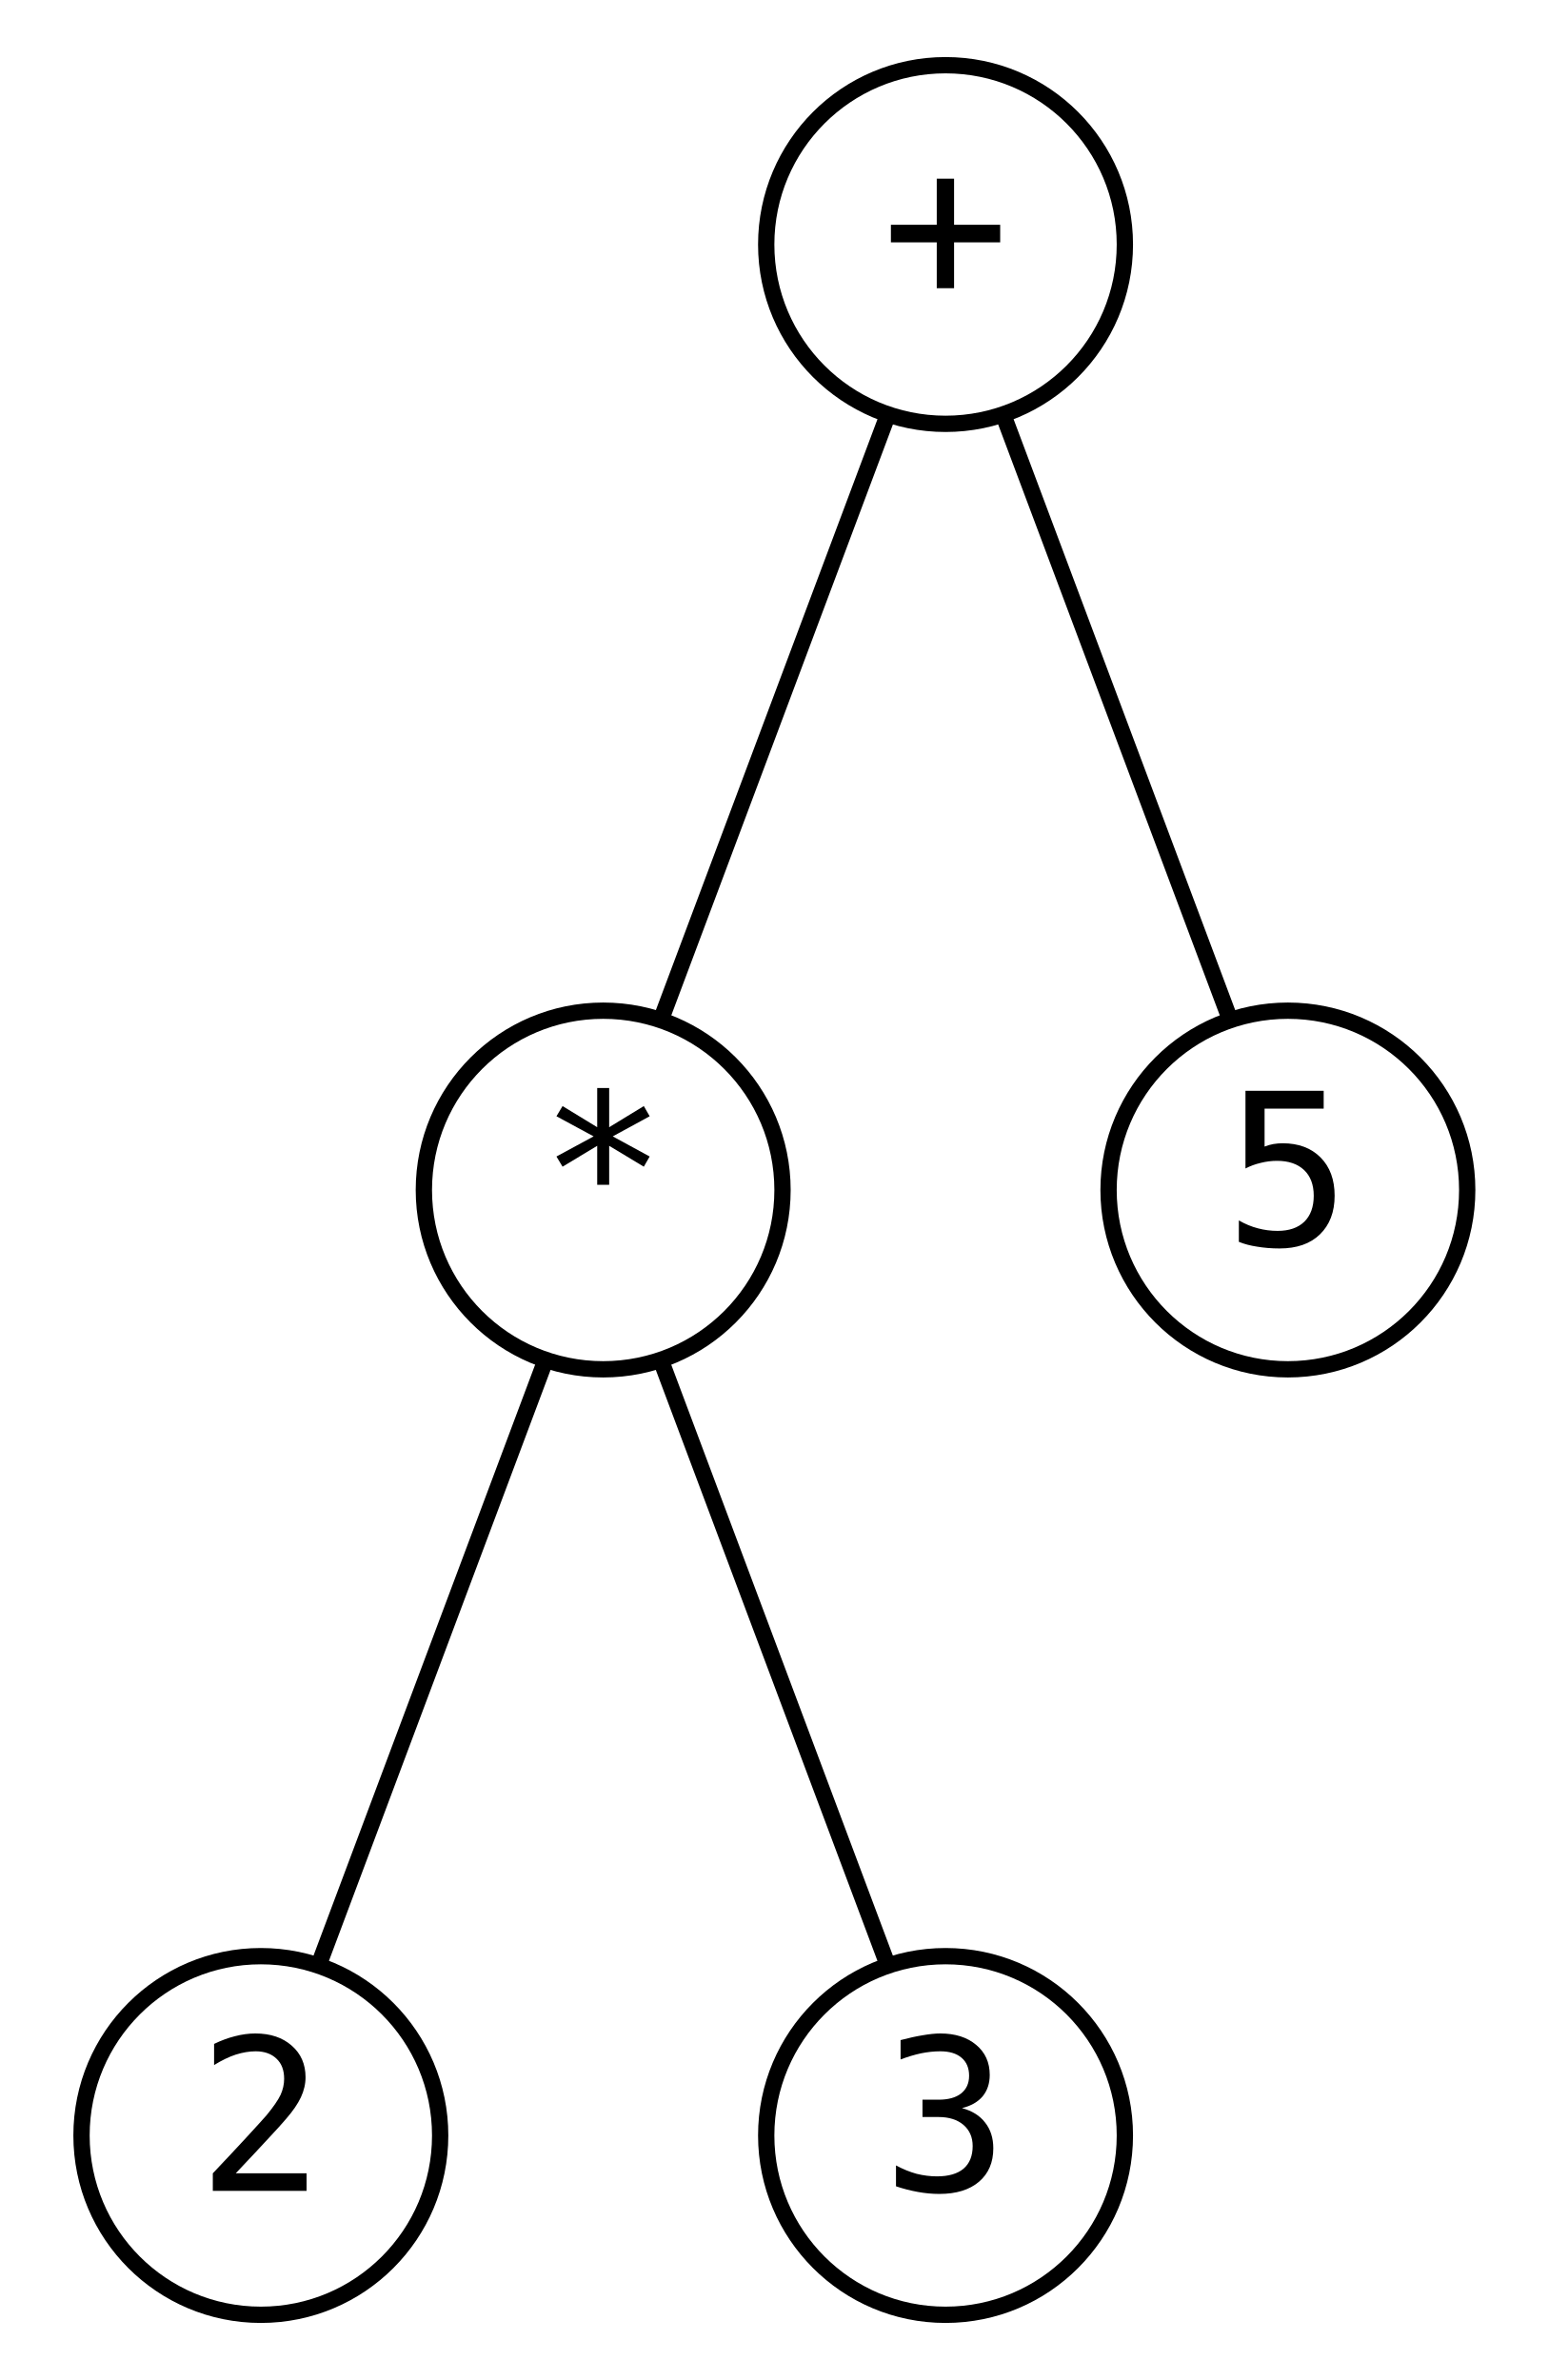
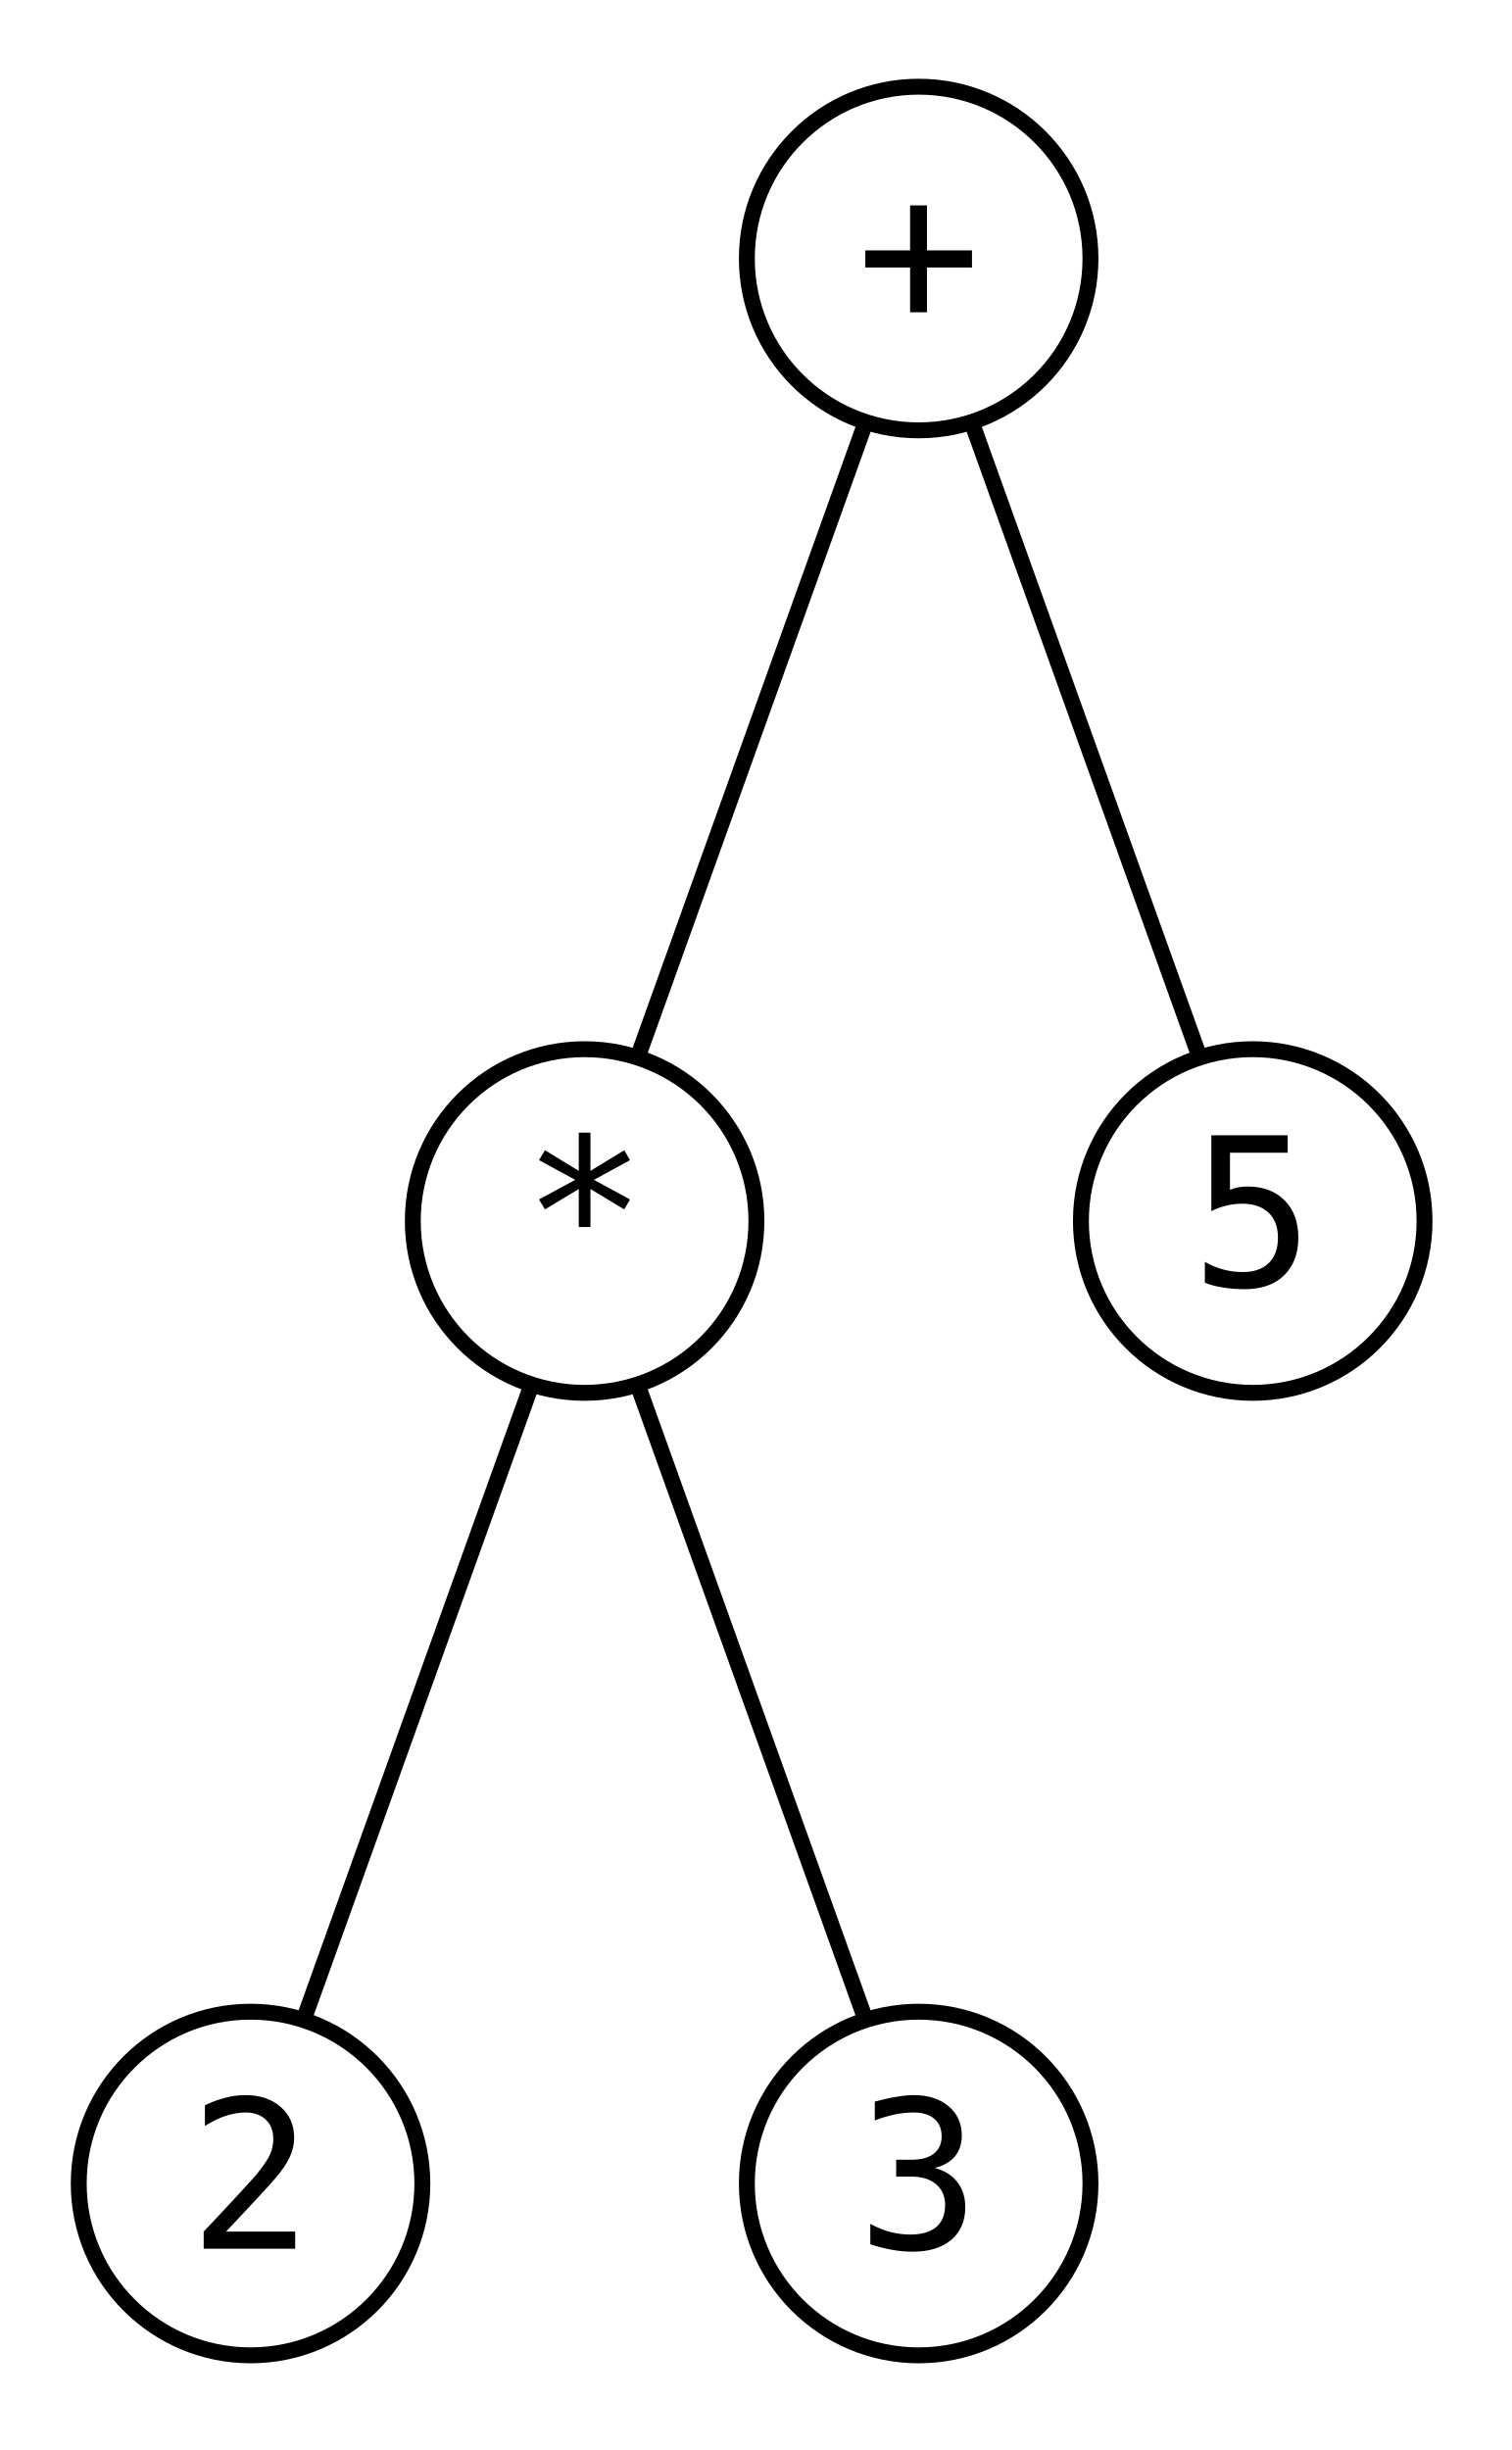
- <svg xmlns="http://www.w3.org/2000/svg" width="95pt" height="146pt" viewBox="0.00 0.00 95.00 146.00">
-   <g id="graph0" class="graph" transform="scale(1 1) rotate(0) translate(4 142)">
+ <svg xmlns="http://www.w3.org/2000/svg" width="95pt" height="154pt" viewBox="0.00 0.00 95.00 154.00">
+   <g id="graph0" class="graph" transform="scale(1 1) rotate(0) translate(4 149.5)">
    <g id="node1" class="node">
-       <ellipse fill="transparent" stroke="black" cx="33" cy="-69" rx="11" ry="11" />
-       <text text-anchor="middle" x="33" y="-65.6" font-family="monospace" font-size="13.00">*</text>
+       <ellipse fill="none" stroke="black" cx="32.75" cy="-72.75" rx="10.8" ry="10.8" />
+       <text xml:space="preserve" text-anchor="middle" x="32.75" y="-68.65" font-family="monospace" font-size="13.00">*</text>
    </g>
    <g id="node2" class="node">
-       <ellipse fill="transparent" stroke="black" cx="12" cy="-11" rx="11" ry="11" />
-       <text text-anchor="middle" x="12" y="-7.6" font-family="monospace" font-size="13.00">2</text>
+       <ellipse fill="none" stroke="black" cx="11.75" cy="-12.25" rx="10.8" ry="10.8" />
+       <text xml:space="preserve" text-anchor="middle" x="11.75" y="-8.15" font-family="monospace" font-size="13.00">2</text>
    </g>
    <g id="edge1" class="edge">
-       <path fill="none" stroke="black" d="M29.44,-58.5C25.6,-48.27 19.52,-32.06 15.65,-21.73" />
+       <path fill="none" stroke="black" d="M29.47,-62.61C25.55,-51.68 19.02,-33.5 15.08,-22.52" />
    </g>
    <g id="node3" class="node">
-       <ellipse fill="transparent" stroke="black" cx="54" cy="-11" rx="11" ry="11" />
-       <text text-anchor="middle" x="54" y="-7.6" font-family="monospace" font-size="13.00">3</text>
+       <ellipse fill="none" stroke="black" cx="53.75" cy="-12.25" rx="10.8" ry="10.8" />
+       <text xml:space="preserve" text-anchor="middle" x="53.75" y="-8.15" font-family="monospace" font-size="13.00">3</text>
    </g>
    <g id="edge2" class="edge">
-       <path fill="none" stroke="black" d="M36.56,-58.5C40.4,-48.27 46.48,-32.06 50.35,-21.73" />
+       <path fill="none" stroke="black" d="M36.03,-62.61C39.95,-51.68 46.48,-33.5 50.42,-22.52" />
    </g>
    <g id="node4" class="node">
-       <ellipse fill="transparent" stroke="black" cx="54" cy="-127" rx="11" ry="11" />
-       <text text-anchor="middle" x="54" y="-123.6" font-family="monospace" font-size="13.00">+</text>
+       <ellipse fill="none" stroke="black" cx="53.75" cy="-133.25" rx="10.8" ry="10.8" />
+       <text xml:space="preserve" text-anchor="middle" x="53.75" y="-129.15" font-family="monospace" font-size="13.00">+</text>
    </g>
    <g id="edge4" class="edge">
-       <path fill="none" stroke="black" d="M50.44,-116.5C46.6,-106.27 40.52,-90.06 36.65,-79.73" />
+       <path fill="none" stroke="black" d="M50.47,-123.11C46.55,-112.18 40.02,-94 36.08,-83.02" />
    </g>
    <g id="node5" class="node">
-       <ellipse fill="transparent" stroke="black" cx="75" cy="-69" rx="11" ry="11" />
-       <text text-anchor="middle" x="75" y="-65.6" font-family="monospace" font-size="13.00">5</text>
+       <ellipse fill="none" stroke="black" cx="74.75" cy="-72.75" rx="10.8" ry="10.8" />
+       <text xml:space="preserve" text-anchor="middle" x="74.75" y="-68.65" font-family="monospace" font-size="13.00">5</text>
    </g>
    <g id="edge3" class="edge">
-       <path fill="none" stroke="black" d="M57.56,-116.5C61.4,-106.27 67.48,-90.06 71.35,-79.73" />
+       <path fill="none" stroke="black" d="M57.03,-123.11C60.95,-112.18 67.48,-94 71.42,-83.02" />
    </g>
  </g>
</svg>
